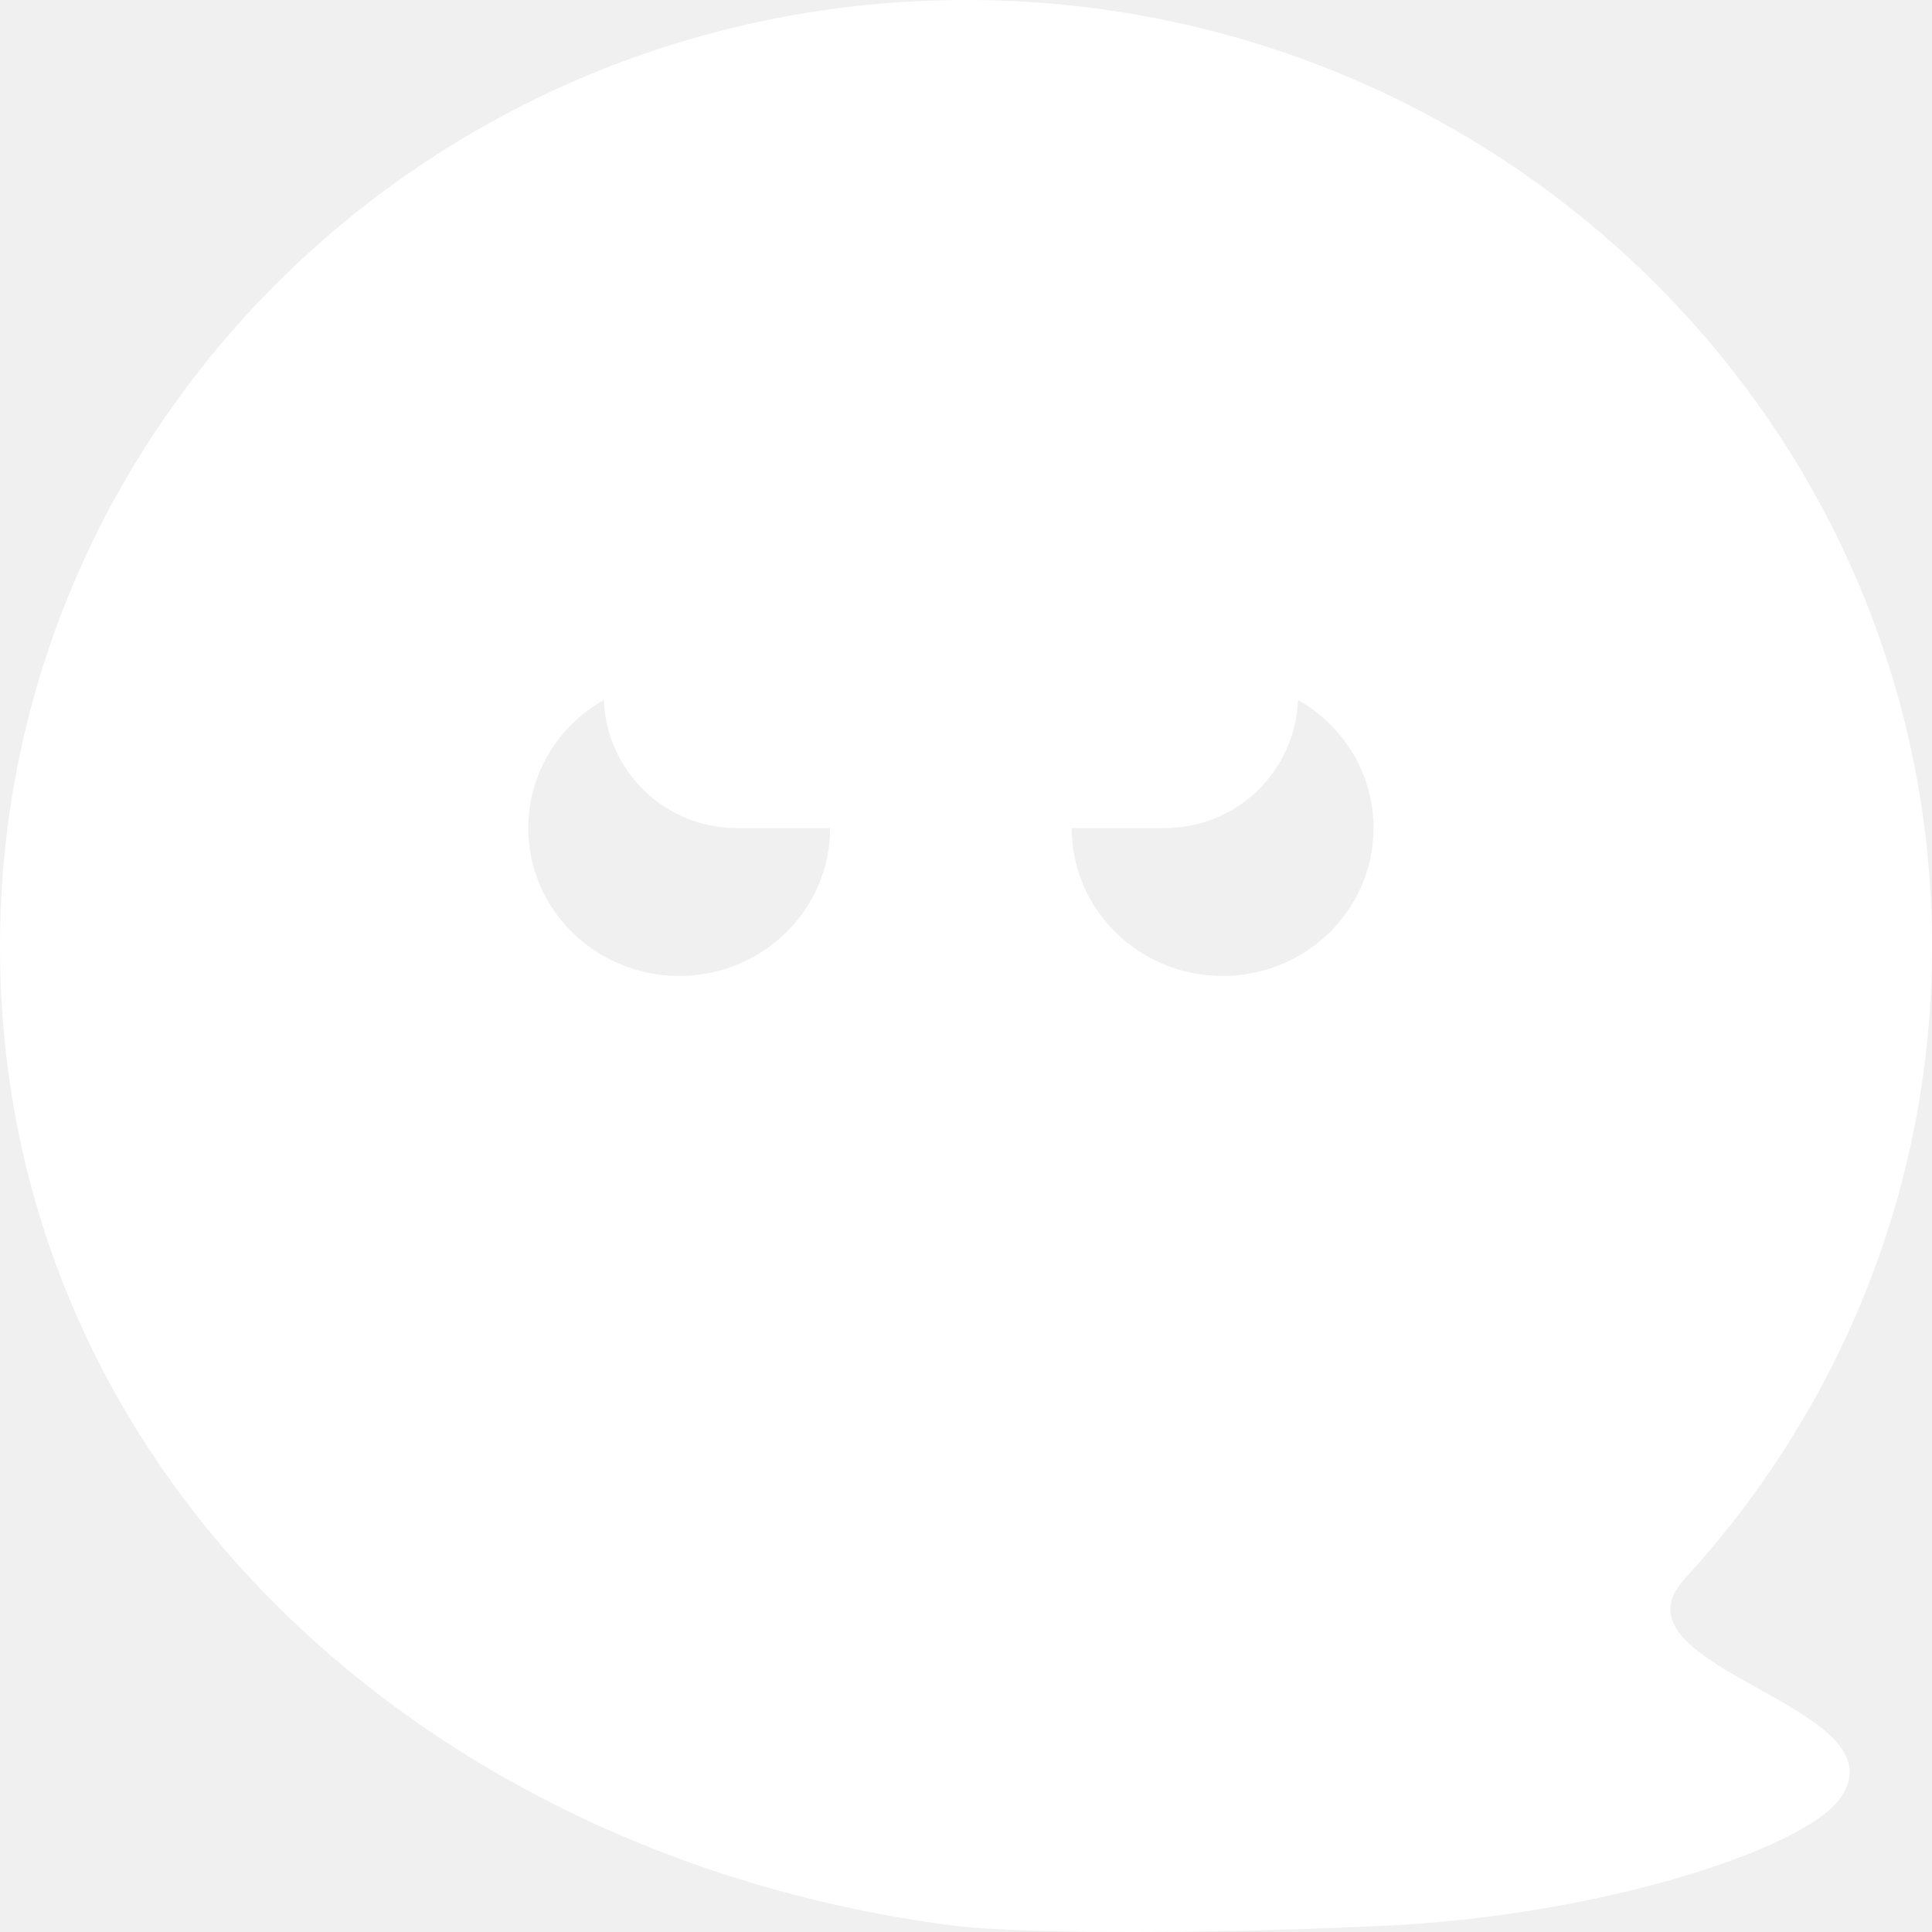
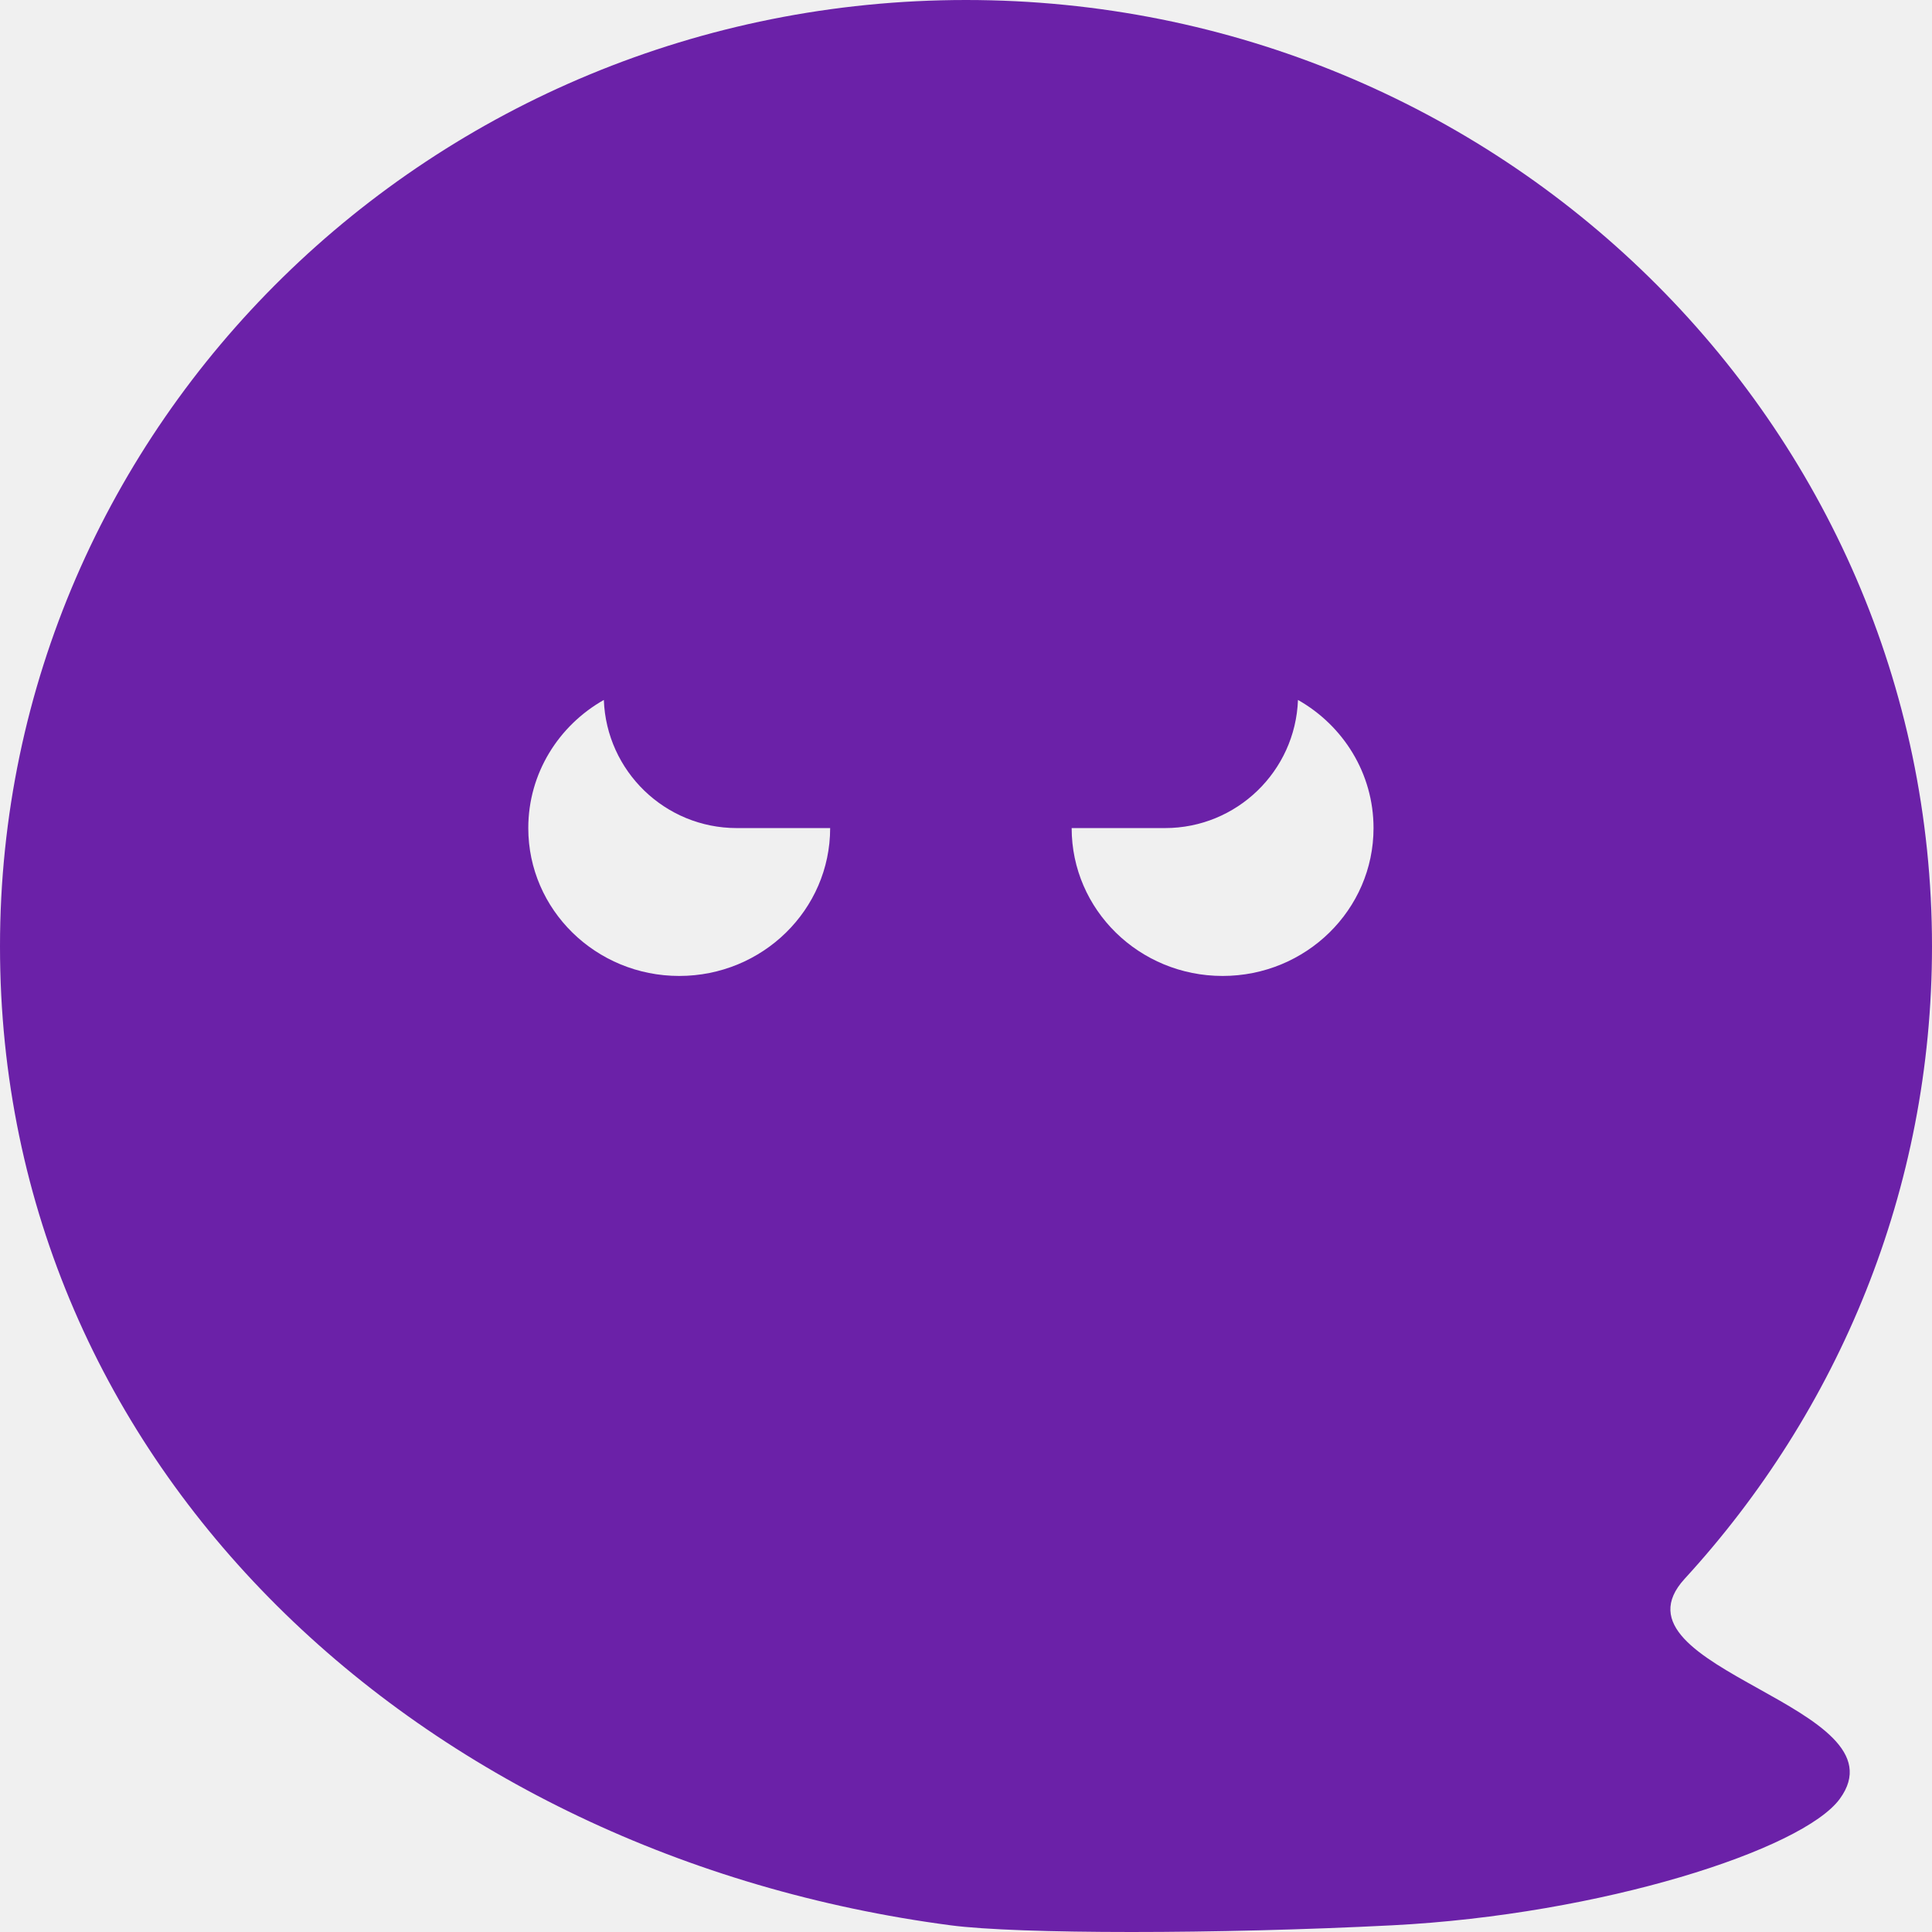
<svg xmlns="http://www.w3.org/2000/svg" width="512" height="512" viewBox="0 0 512 512" fill="none">
-   <path fill-rule="evenodd" clip-rule="evenodd" d="M368.952 510.227C322.769 512.591 269.896 512.591 251.928 510.227C111.77 491.788 0 389.313 0 250.8C0 112.287 114.615 0 256 0C397.385 0 512 112.287 512 250.8C512 315.221 487.207 373.969 446.46 418.387C435.395 430.448 450.577 438.908 466.002 447.504C481.13 455.935 496.492 464.496 487.564 476.712C477.726 490.173 424.392 507.389 368.952 510.227ZM220 219.45C220 241.092 202.091 258.637 180 258.637C157.909 258.637 140 241.092 140 219.45C140 204.935 148.055 192.264 160.024 185.491C160.713 204.362 176.229 219.449 195.269 219.449H220C220 219.449 220 219.45 220 219.45ZM343.976 185.491C343.287 204.362 327.771 219.449 308.731 219.449H284C284 219.449 284 219.45 284 219.45C284 241.092 301.909 258.637 324 258.637C346.091 258.637 364 241.092 364 219.45C364 204.935 355.945 192.264 343.976 185.491Z" fill="white" />
+   <path fill-rule="evenodd" clip-rule="evenodd" d="M368.952 510.227C322.769 512.591 269.896 512.591 251.928 510.227C111.77 491.788 0 389.313 0 250.8C0 112.287 114.615 0 256 0C397.385 0 512 112.287 512 250.8C512 315.221 487.207 373.969 446.46 418.387C435.395 430.448 450.577 438.908 466.002 447.504C481.13 455.935 496.492 464.496 487.564 476.712C477.726 490.173 424.392 507.389 368.952 510.227ZM220 219.45C220 241.092 202.091 258.637 180 258.637C157.909 258.637 140 241.092 140 219.45C140 204.935 148.055 192.264 160.024 185.491C160.713 204.362 176.229 219.449 195.269 219.449H220C220 219.449 220 219.45 220 219.45ZM343.976 185.491C343.287 204.362 327.771 219.449 308.731 219.449H284C284 219.449 284 219.45 284 219.45C284 241.092 301.909 258.637 324 258.637C346.091 258.637 364 241.092 364 219.45C364 204.935 355.945 192.264 343.976 185.491Z" fill="#6B21A8" />
</svg>
